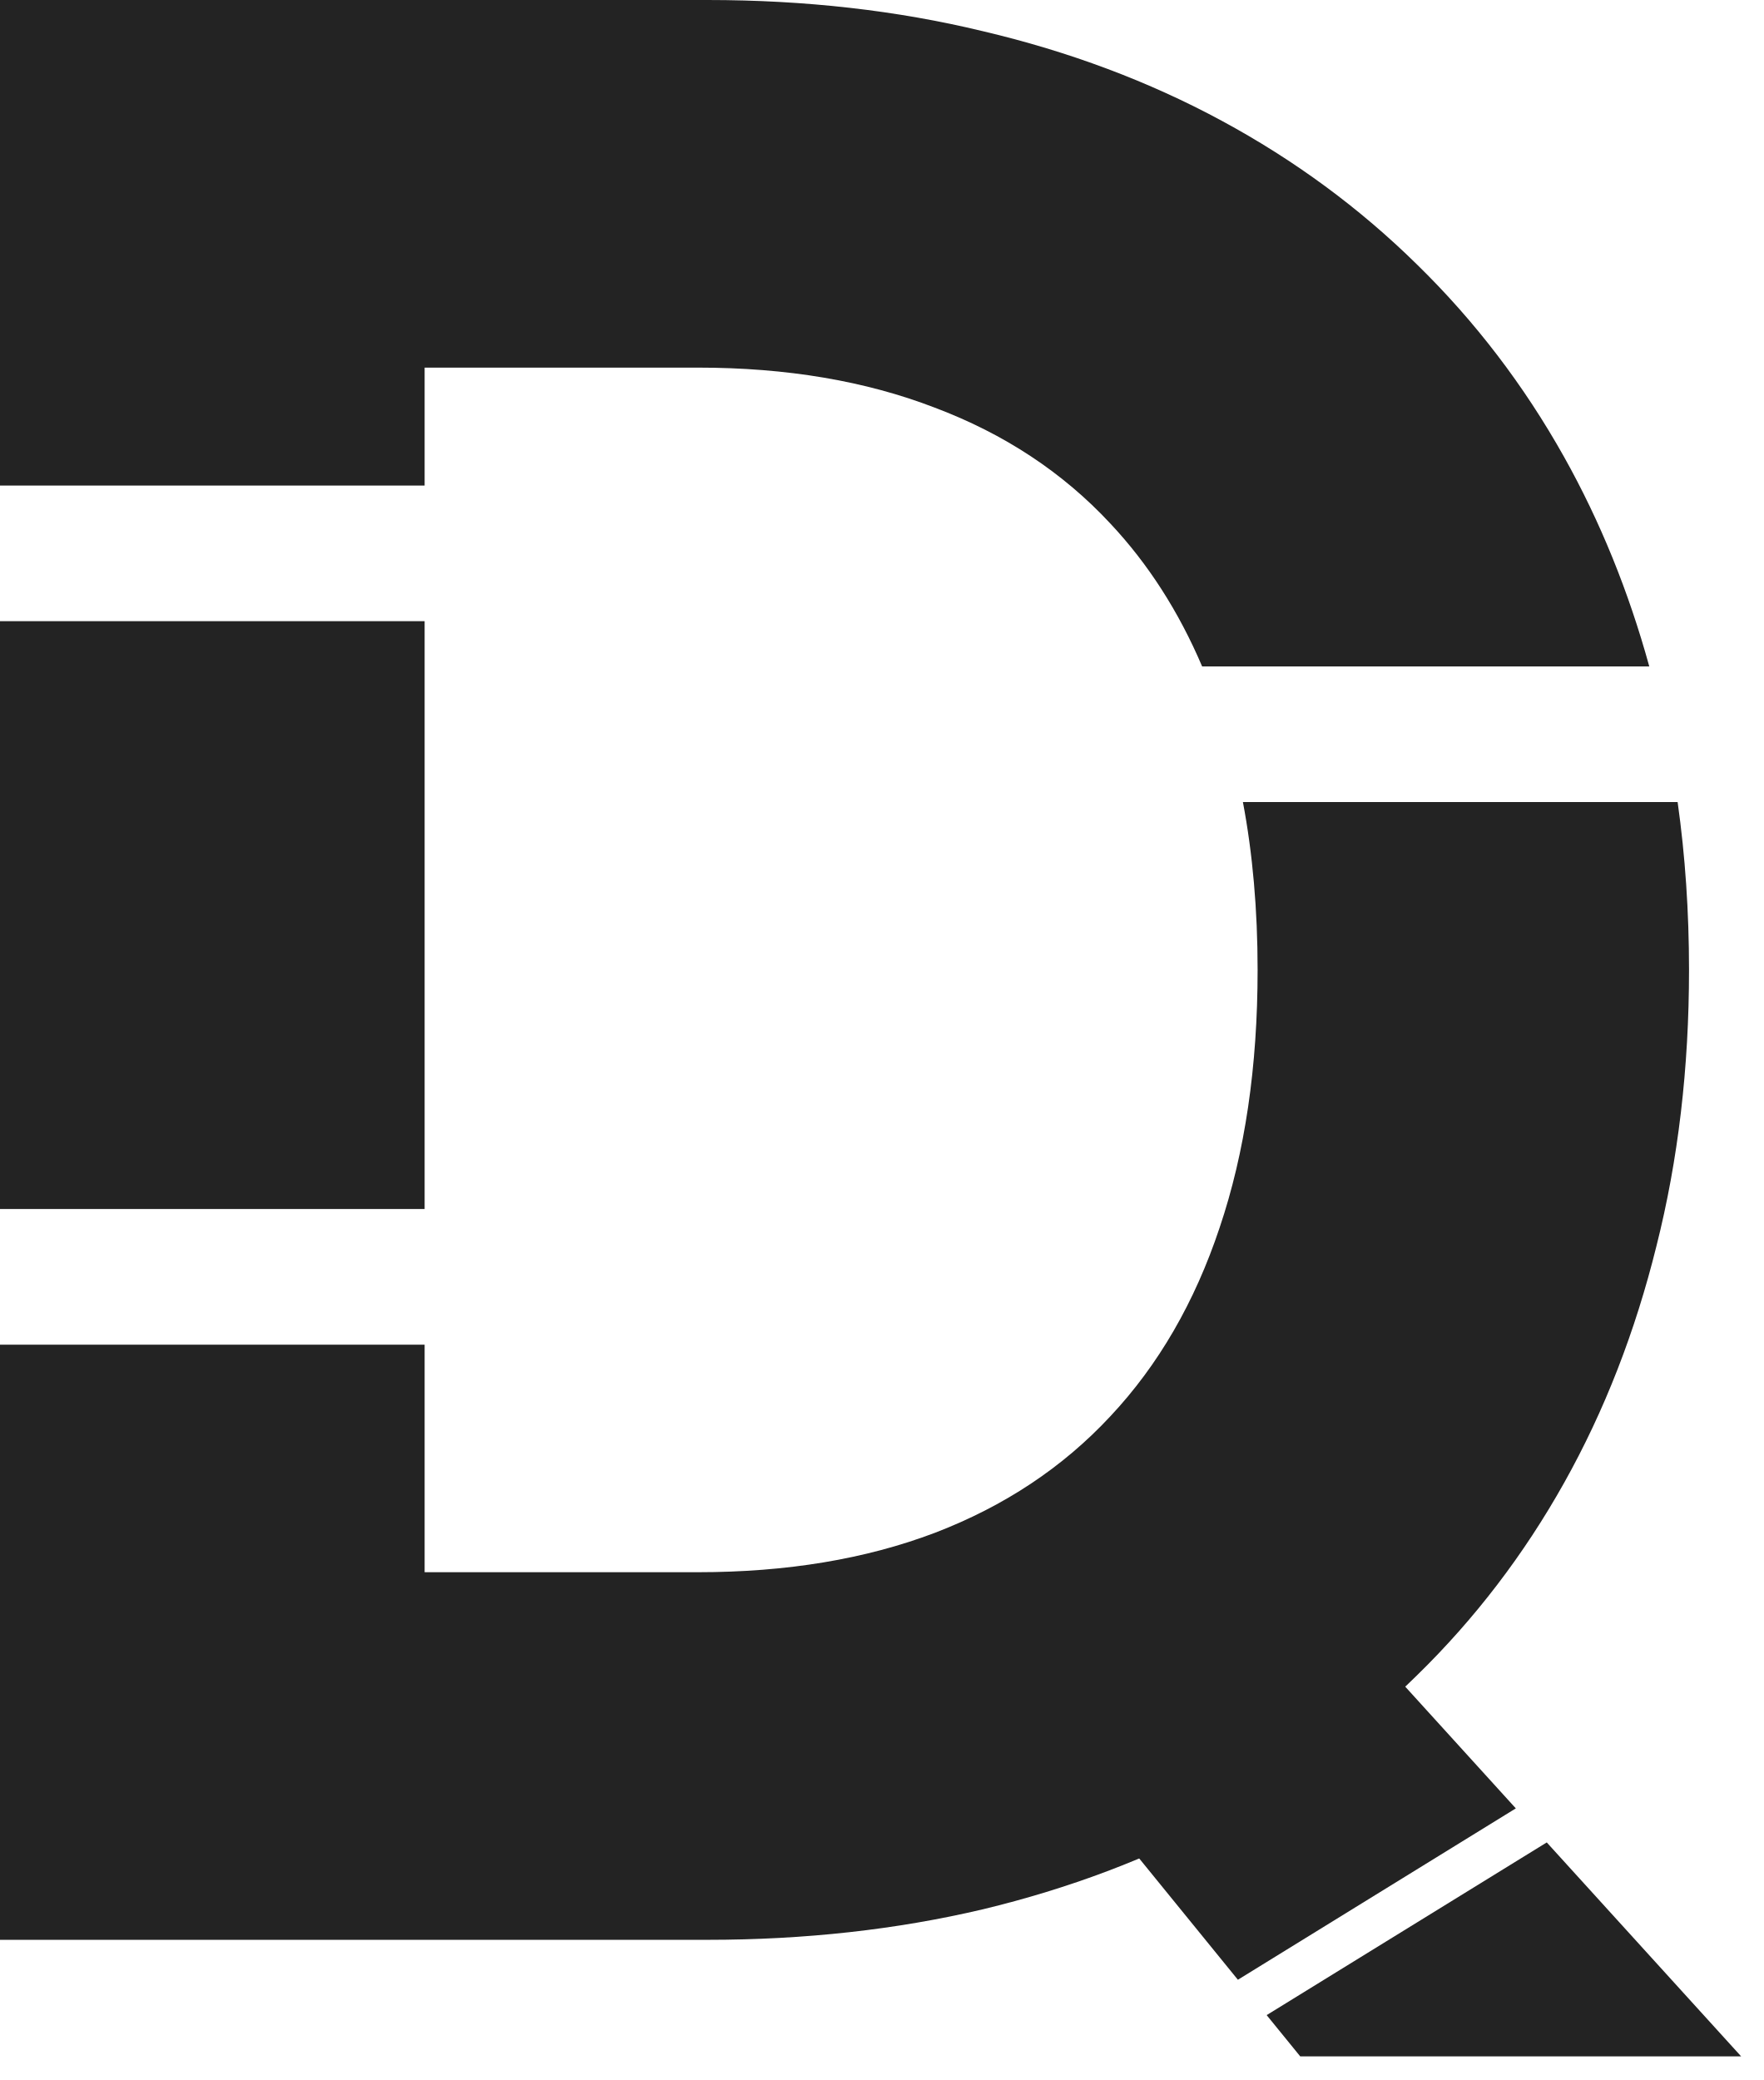
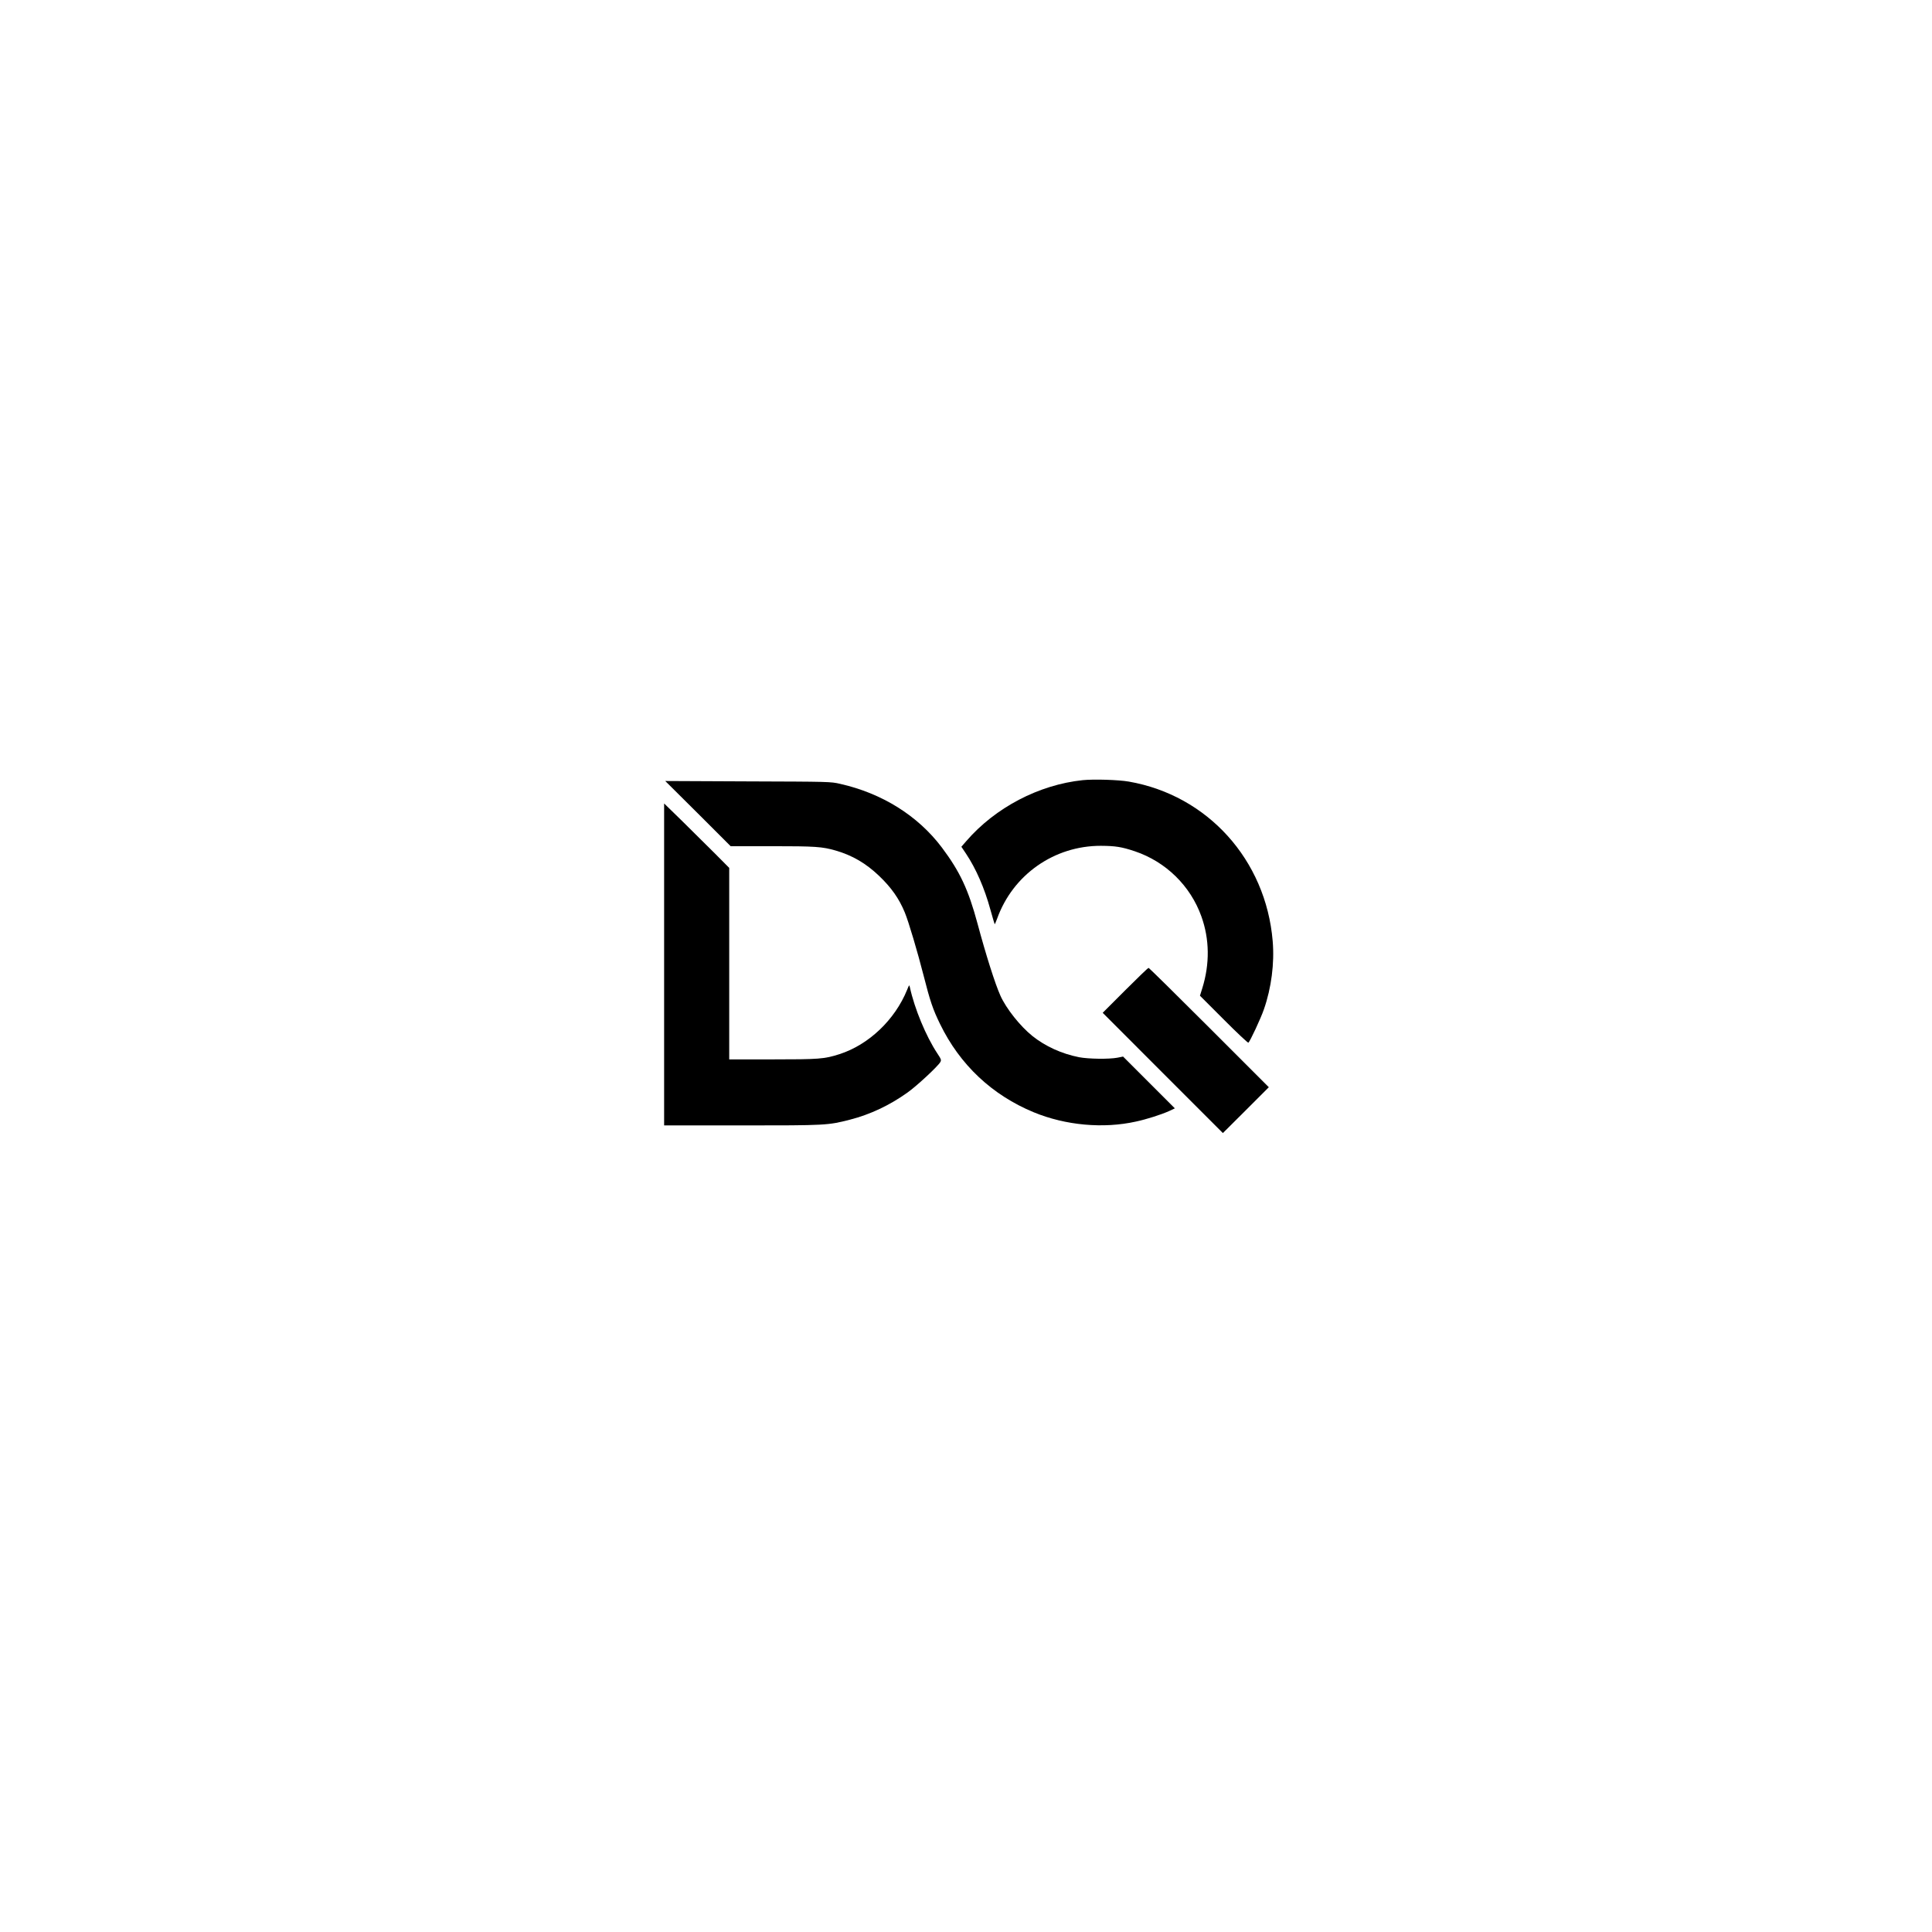
- <svg xmlns="http://www.w3.org/2000/svg" width="39" height="46" viewBox="0 0 39 46" fill="none">
-   <path fill-rule="evenodd" clip-rule="evenodd" d="M23.93 39.549C26.354 39.011 28.635 38.108 30.71 36.9L33.52 39.993L27.374 43.783L23.93 39.549ZM28.01 44.565L28.752 45.477H38.502L34.204 40.746L28.01 44.565Z" fill="#232323" />
-   <path fill-rule="evenodd" clip-rule="evenodd" d="M15.645 0H0V10.738H9.39V8.13H15.435C17.395 8.13 19.14 8.425 20.67 9.015C22.21 9.595 23.505 10.45 24.555 11.58C25.389 12.469 26.065 13.522 26.583 14.738H36.471C36.012 13.072 35.384 11.529 34.59 10.11C33.7 8.52 32.615 7.1 31.335 5.85C30.065 4.6 28.625 3.54 27.015 2.67C25.405 1.8 23.645 1.14 21.735 0.69C19.835 0.23 17.805 0 15.645 0ZM37.098 17.738H27.485C27.701 18.881 27.81 20.118 27.81 21.45C27.81 23.59 27.53 25.49 26.97 27.15C26.42 28.8 25.615 30.19 24.555 31.32C23.505 32.45 22.21 33.31 20.67 33.9C19.14 34.48 17.395 34.77 15.435 34.77H9.39V29.738H0V42.9H15.645C17.795 42.9 19.825 42.675 21.735 42.225C23.645 41.765 25.405 41.1 27.015 40.23C28.625 39.36 30.065 38.3 31.335 37.05C32.615 35.8 33.7 34.38 34.59 32.79C35.48 31.2 36.16 29.455 36.63 27.555C37.11 25.655 37.35 23.62 37.35 21.45C37.35 20.166 37.266 18.928 37.098 17.738ZM9.39 13.738V26.738H0V13.738H9.39Z" fill="#232323" />
+ <svg xmlns="http://www.w3.org/2000/svg" version="1.0" width="2048pt" height="2048pt" viewBox="0 0 2048 2048" preserveAspectRatio="xMidYMid meet">
+   <g transform="translate(0,2048) scale(0.1,-0.1)" fill="#000000" stroke="none">
+     <path d="M11477 12210 c-465 -49 -926 -290 -1234 -646 l-52 -60 49 -73 c107 -161 196 -365 259 -595 23 -82 43 -151 45 -153 2 -2 13 25 26 59 167 466 605 773 1100 772 154 -1 219 -11 360 -58 329 -111 589 -366 705 -690 87 -241 90 -504 10 -761 l-25 -80 252 -252 c138 -139 256 -249 261 -246 16 9 134 262 165 354 79 226 113 488 93 723 -72 861 -690 1546 -1526 1691 -110 19 -369 27 -488 15z" />
+     <path d="M7399 11856 l346 -346 437 0 c461 0 534 -5 676 -46 177 -51 322 -136 461 -269 129 -123 212 -241 272 -387 40 -96 136 -420 200 -671 68 -267 98 -357 174 -512 210 -432 551 -753 994 -936 338 -139 737 -175 1083 -98 112 24 265 73 348 110 l64 30 -274 274 -275 275 -60 -12 c-89 -17 -305 -14 -406 5 -183 36 -357 115 -494 224 -131 105 -279 292 -340 428 -57 127 -154 433 -243 765 -97 360 -186 550 -377 805 -254 338 -635 576 -1080 676 -99 23 -111 23 -976 26 l-877 4 347 -345z" />
+     <path d="M7040 10257 l0 -1707 821 0 c900 0 914 1 1149 61 214 55 420 152 609 287 98 69 327 282 349 324 12 21 9 30 -33 93 -120 182 -241 474 -290 700 -6 28 -7 28 -29 -27 -130 -320 -409 -584 -719 -683 -159 -51 -214 -55 -708 -55 l-459 0 0 1015 0 1015 -152 153 c-84 84 -240 238 -345 342 l-193 188 0 -1706z" />
+     <path d="M11927 9982 l-238 -238 637 -638 637 -637 244 243 243 243 -632 632 c-348 348 -637 633 -643 633 -6 0 -117 -107 -248 -238z" />
+   </g>
</svg>
